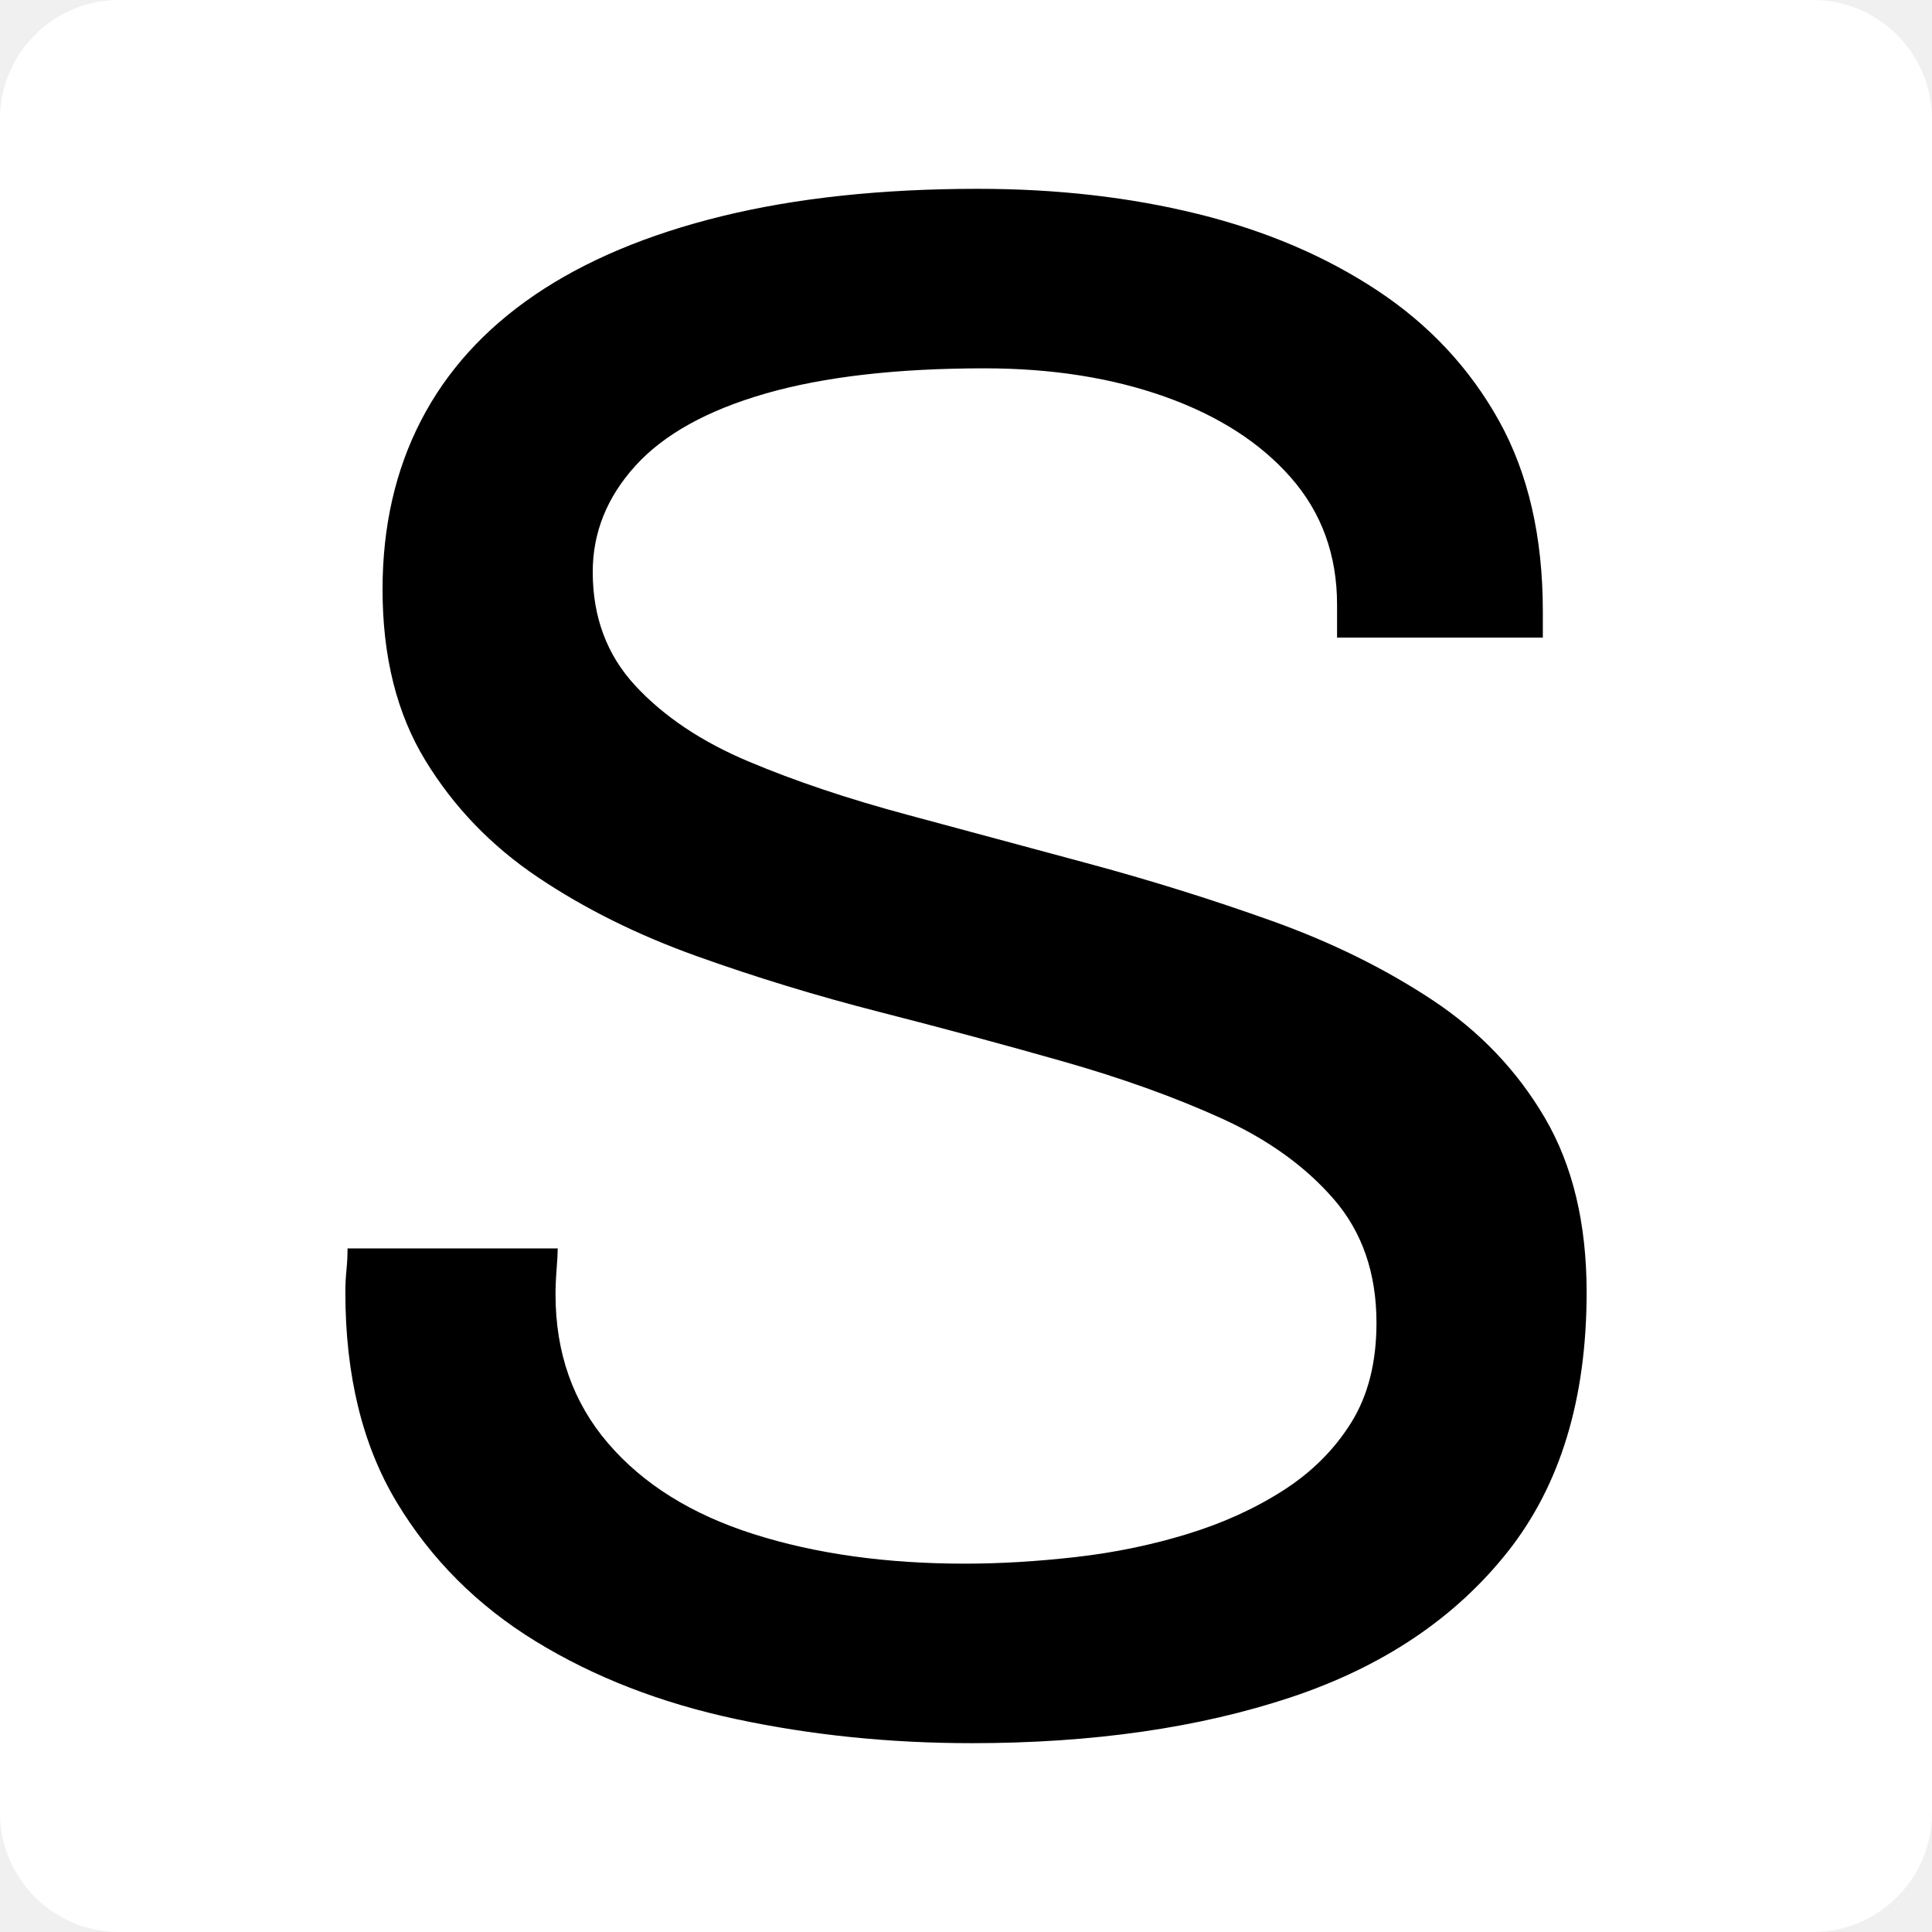
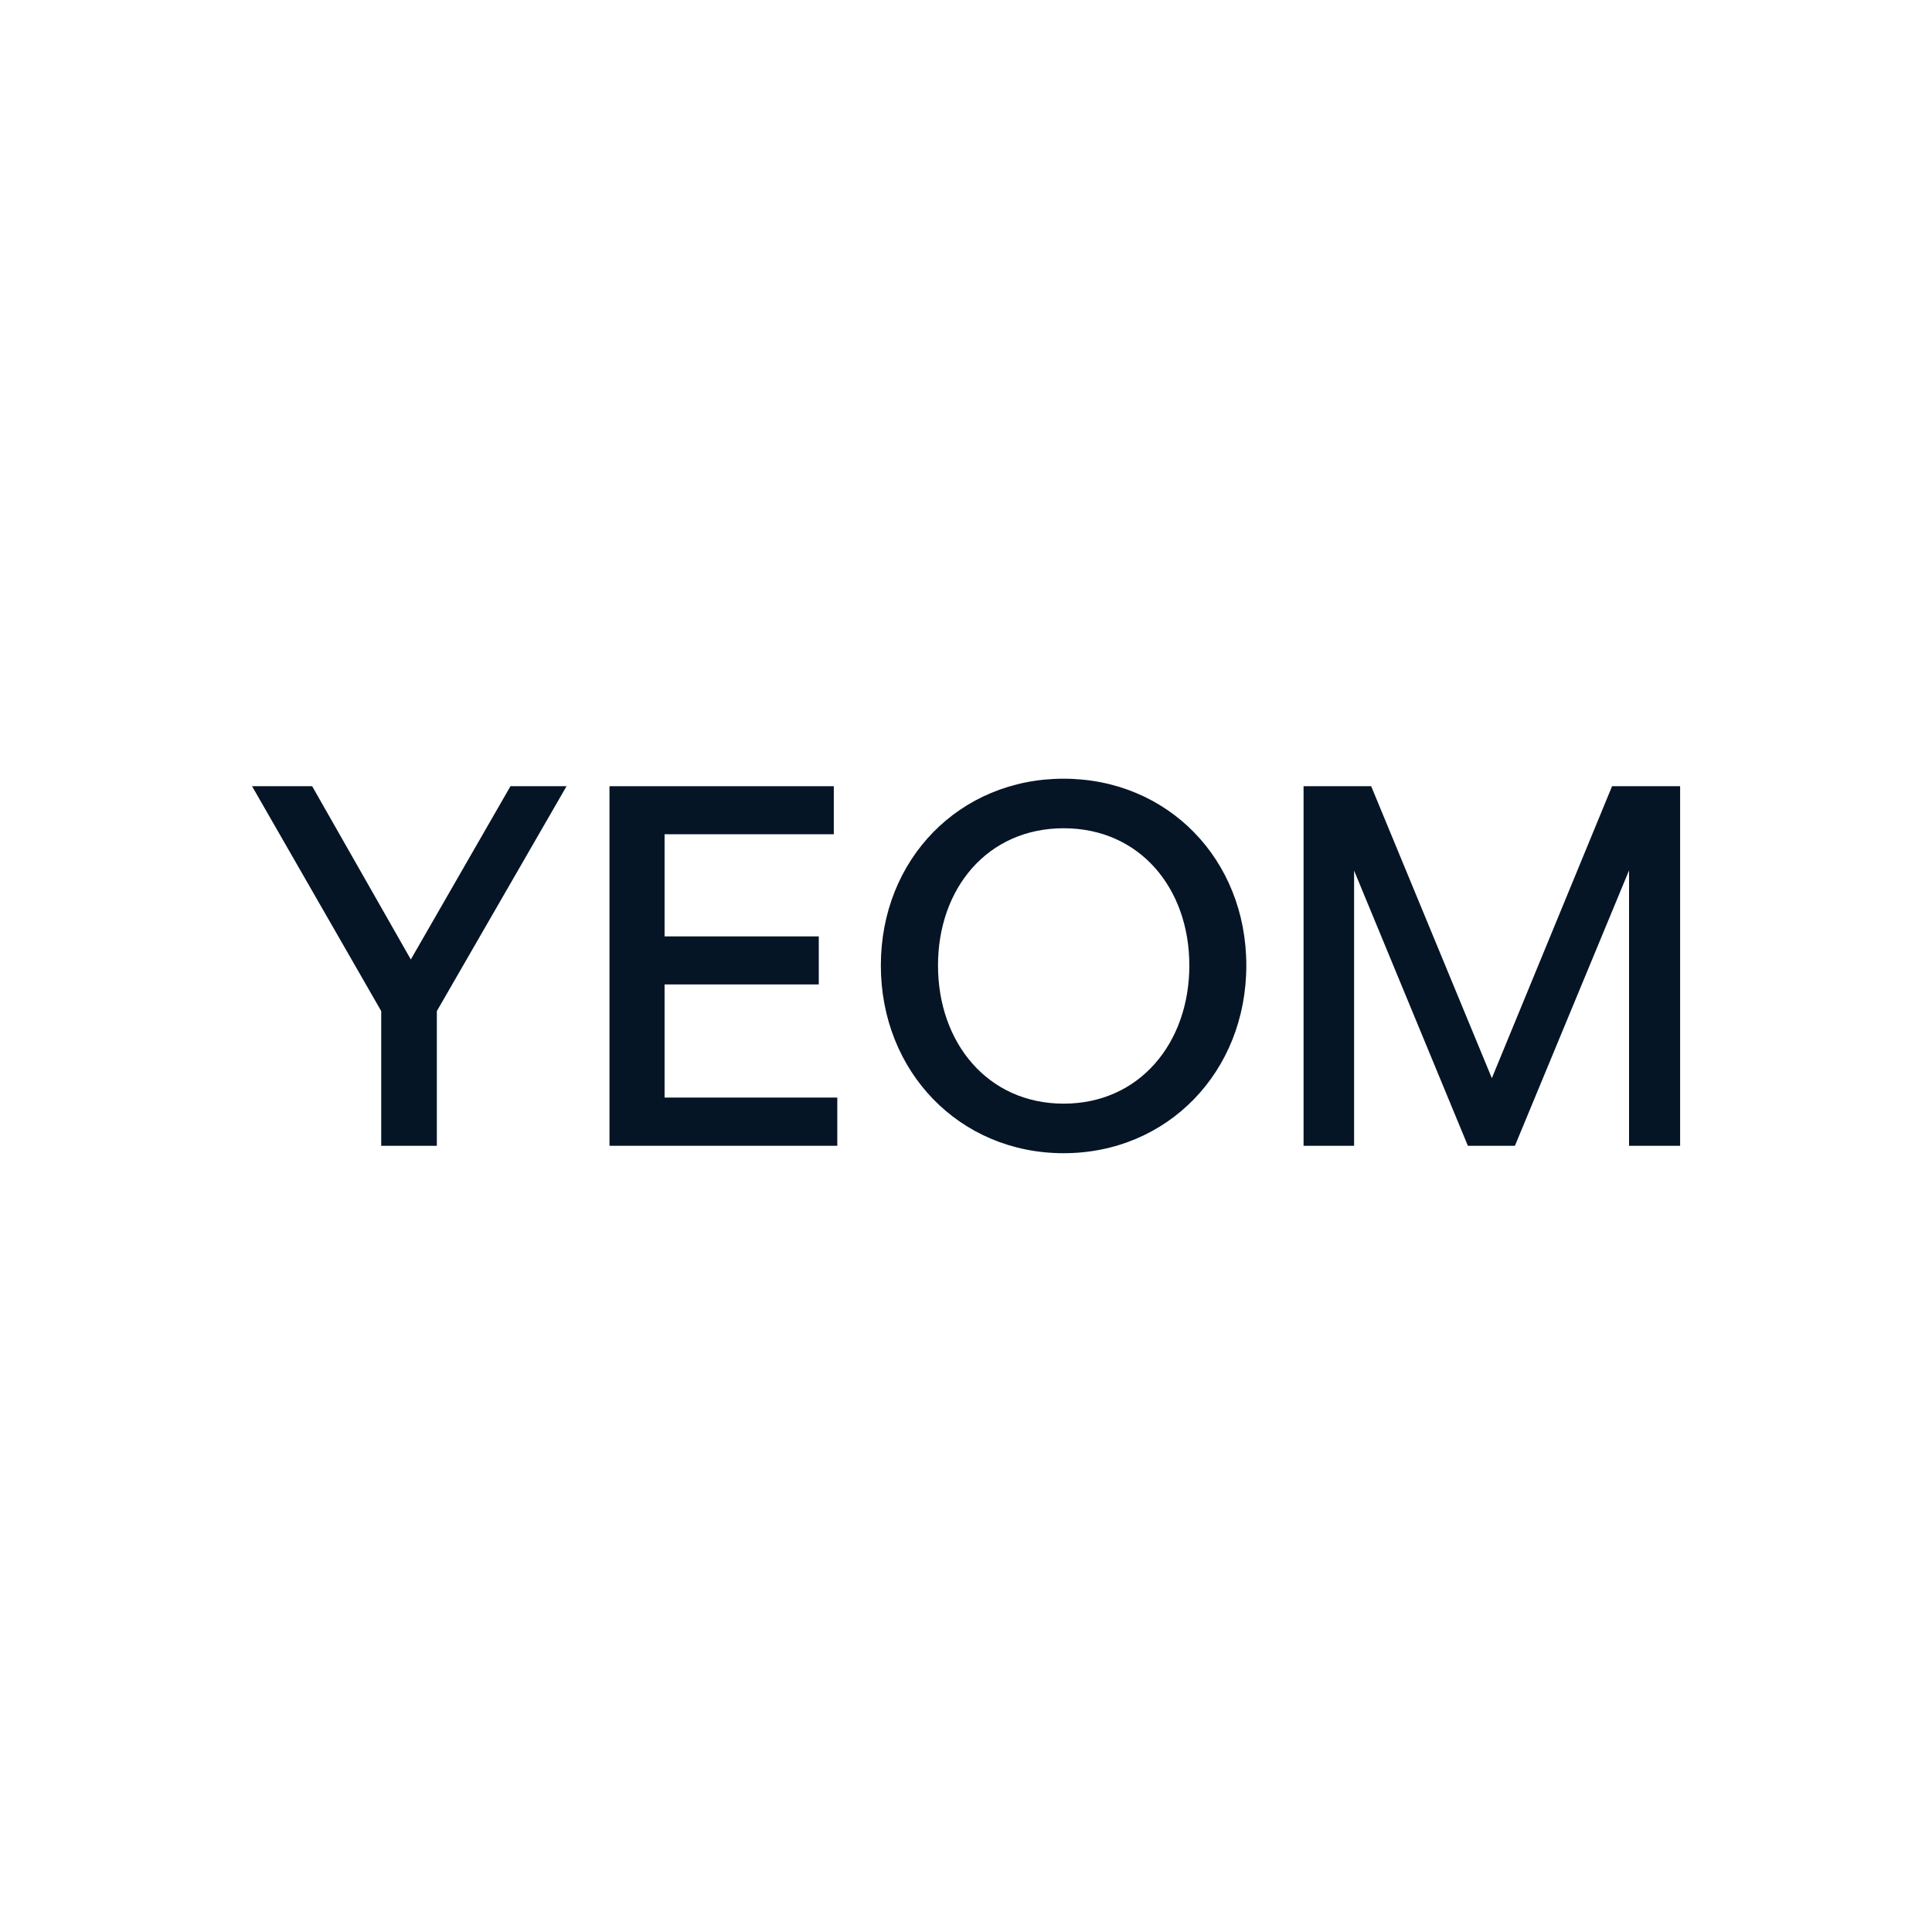
- <svg xmlns="http://www.w3.org/2000/svg" id="Layer_1" data-name="Layer 1" viewBox="0 0 1620 1620">
+ <svg xmlns="http://www.w3.org/2000/svg" id="Layer_2" data-name="Layer 2" viewBox="0 0 216 216">
  <defs>
    <style>
      .cls-1 {
+         fill: #051526;
+       }
+ 
+       .cls-2 {
        fill: #fff;
      }
    </style>
  </defs>
-   <rect class="cls-1" width="1620" height="1620" rx="100" ry="100" />
-   <path d="M814.59,1461.66c-68.54,0-134.32-6.73-197.35-20.18-63.03-13.46-119-35.17-167.96-65.16-48.96-29.99-87.82-68.85-116.57-116.57-28.77-47.72-43.13-106.48-43.13-176.23,0-6.11.29-12.24.91-18.35.62-6.11.93-12.24.93-18.37h176.23c0,3.67-.31,9.49-.93,17.44-.62,7.97-.91,15.01-.91,21.11,0,48.96,14.67,90.56,44.04,124.82s70.07,59.67,122.08,76.18c52.01,16.53,111.06,24.79,177.14,24.79,29.37,0,60.26-1.84,92.71-5.51,32.42-3.67,63.63-10.09,93.62-19.28,29.97-9.16,56.9-21.4,80.76-36.72,23.86-15.29,42.85-34.26,56.92-56.9,14.08-22.62,21.11-50.46,21.11-83.52,0-41.61-11.95-76.18-35.81-103.71-23.86-27.53-55.37-50.17-94.55-67.92-39.17-17.75-83.52-33.66-133.08-47.74-49.57-14.08-100.65-27.84-153.28-41.3-52.63-13.46-103.71-29.06-153.28-46.81-49.57-17.75-93.93-39.77-133.08-66.08-39.17-26.29-70.69-59.02-94.55-98.2-23.86-39.17-35.79-86.89-35.79-143.19,0-52.63,10.69-99.75,32.11-141.35,21.42-41.61,53.23-76.77,95.45-105.55,42.23-28.75,94.55-50.77,156.96-66.08,62.41-15.29,134.01-22.95,214.79-22.95,66.08,0,127.57,7.04,184.49,21.11,56.9,14.08,107.07,35.5,150.52,64.25,43.44,28.77,77.39,65.18,101.87,109.22,24.48,44.06,36.72,97.29,36.72,159.7v22.04h-172.54v-27.55c0-41.61-12.86-77.08-38.55-106.45-25.72-29.37-60.91-52.01-105.57-67.92s-95.14-23.88-151.42-23.88c-73.43,0-134.63,7.04-183.58,21.11-48.96,14.08-85.36,34.28-109.22,60.6-23.86,26.31-35.79,55.99-35.79,89.01,0,37.96,11.93,69.78,35.79,95.48,23.86,25.69,55.37,46.81,94.55,63.32,39.15,16.53,83.81,31.52,133.98,44.97,50.17,13.46,101.27,27.22,153.28,41.3,52.01,14.08,102.8,29.99,152.38,47.74,49.55,17.75,94.21,39.79,133.98,66.08,39.77,26.31,71.29,59.36,94.55,99.13,23.24,39.77,34.88,88.42,34.88,145.94,0,89.35-22.04,161.85-66.08,217.53-44.06,55.68-104.64,96.38-181.74,122.08-77.11,25.67-166.43,38.53-267.99,38.53Z" />
+   <rect class="cls-2" width="216" height="216" />
+   <g>
+     <path class="cls-1" d="M48.83,128.1h-6.21v-15.06l-14.44-25.14h6.72l11.03,19.37,11.14-19.37h6.27l-14.5,25.14v15.06Z" />
+     <path class="cls-1" d="M93.61,128.1h-25.47v-40.2h25.08v5.37h-18.92v11.42h17.24v5.37h-17.24v12.65h19.31v5.38Z" />
+     <path class="cls-1" d="M98.48,107.94c0-11.87,8.79-20.88,20.43-20.88s20.43,9.01,20.43,20.88-8.79,20.99-20.43,20.99-20.43-9.13-20.43-20.99ZM132.97,107.94c0-8.62-5.54-15.34-14.05-15.34s-14.05,6.72-14.05,15.34,5.54,15.45,14.05,15.45,14.05-6.83,14.05-15.45Z" />
+     <path class="cls-1" d="M151.39,97.36v30.74h-5.65v-40.2h7.56l13.49,32.64,13.44-32.64h7.61v40.2h-5.71v-30.79l-12.76,30.79h-5.26l-12.71-30.74Z" />
+   </g>
</svg>
